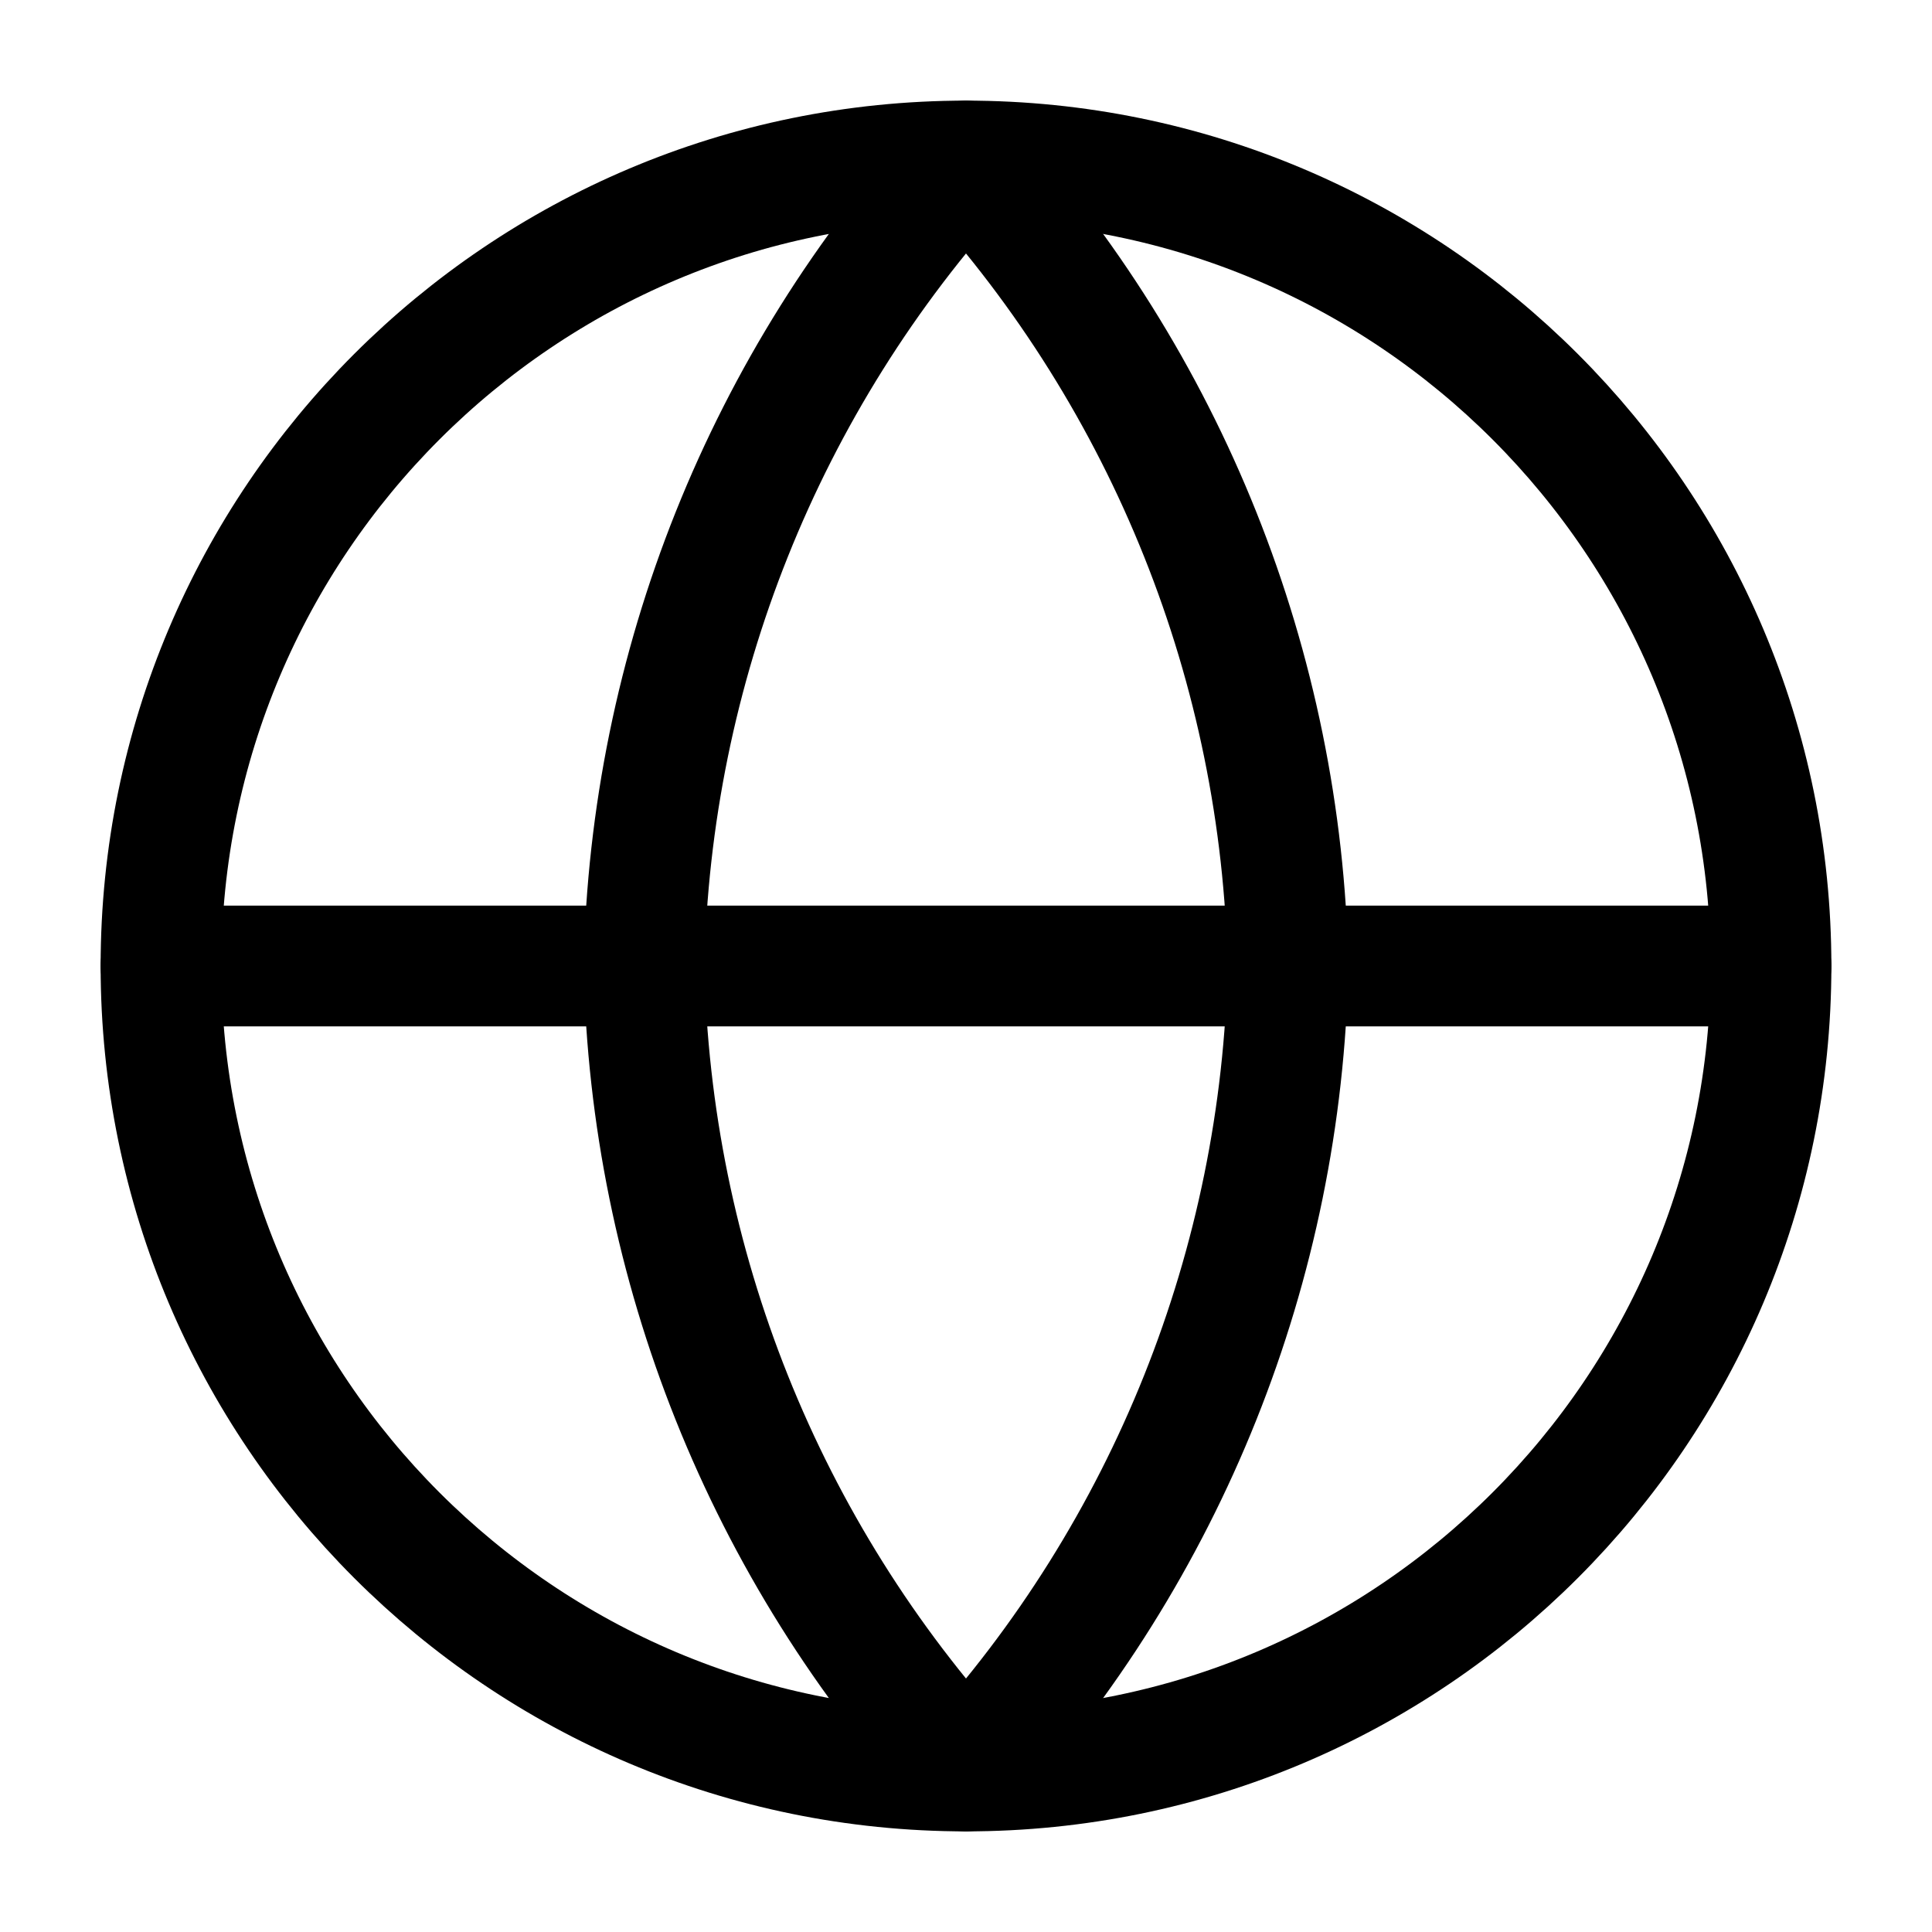
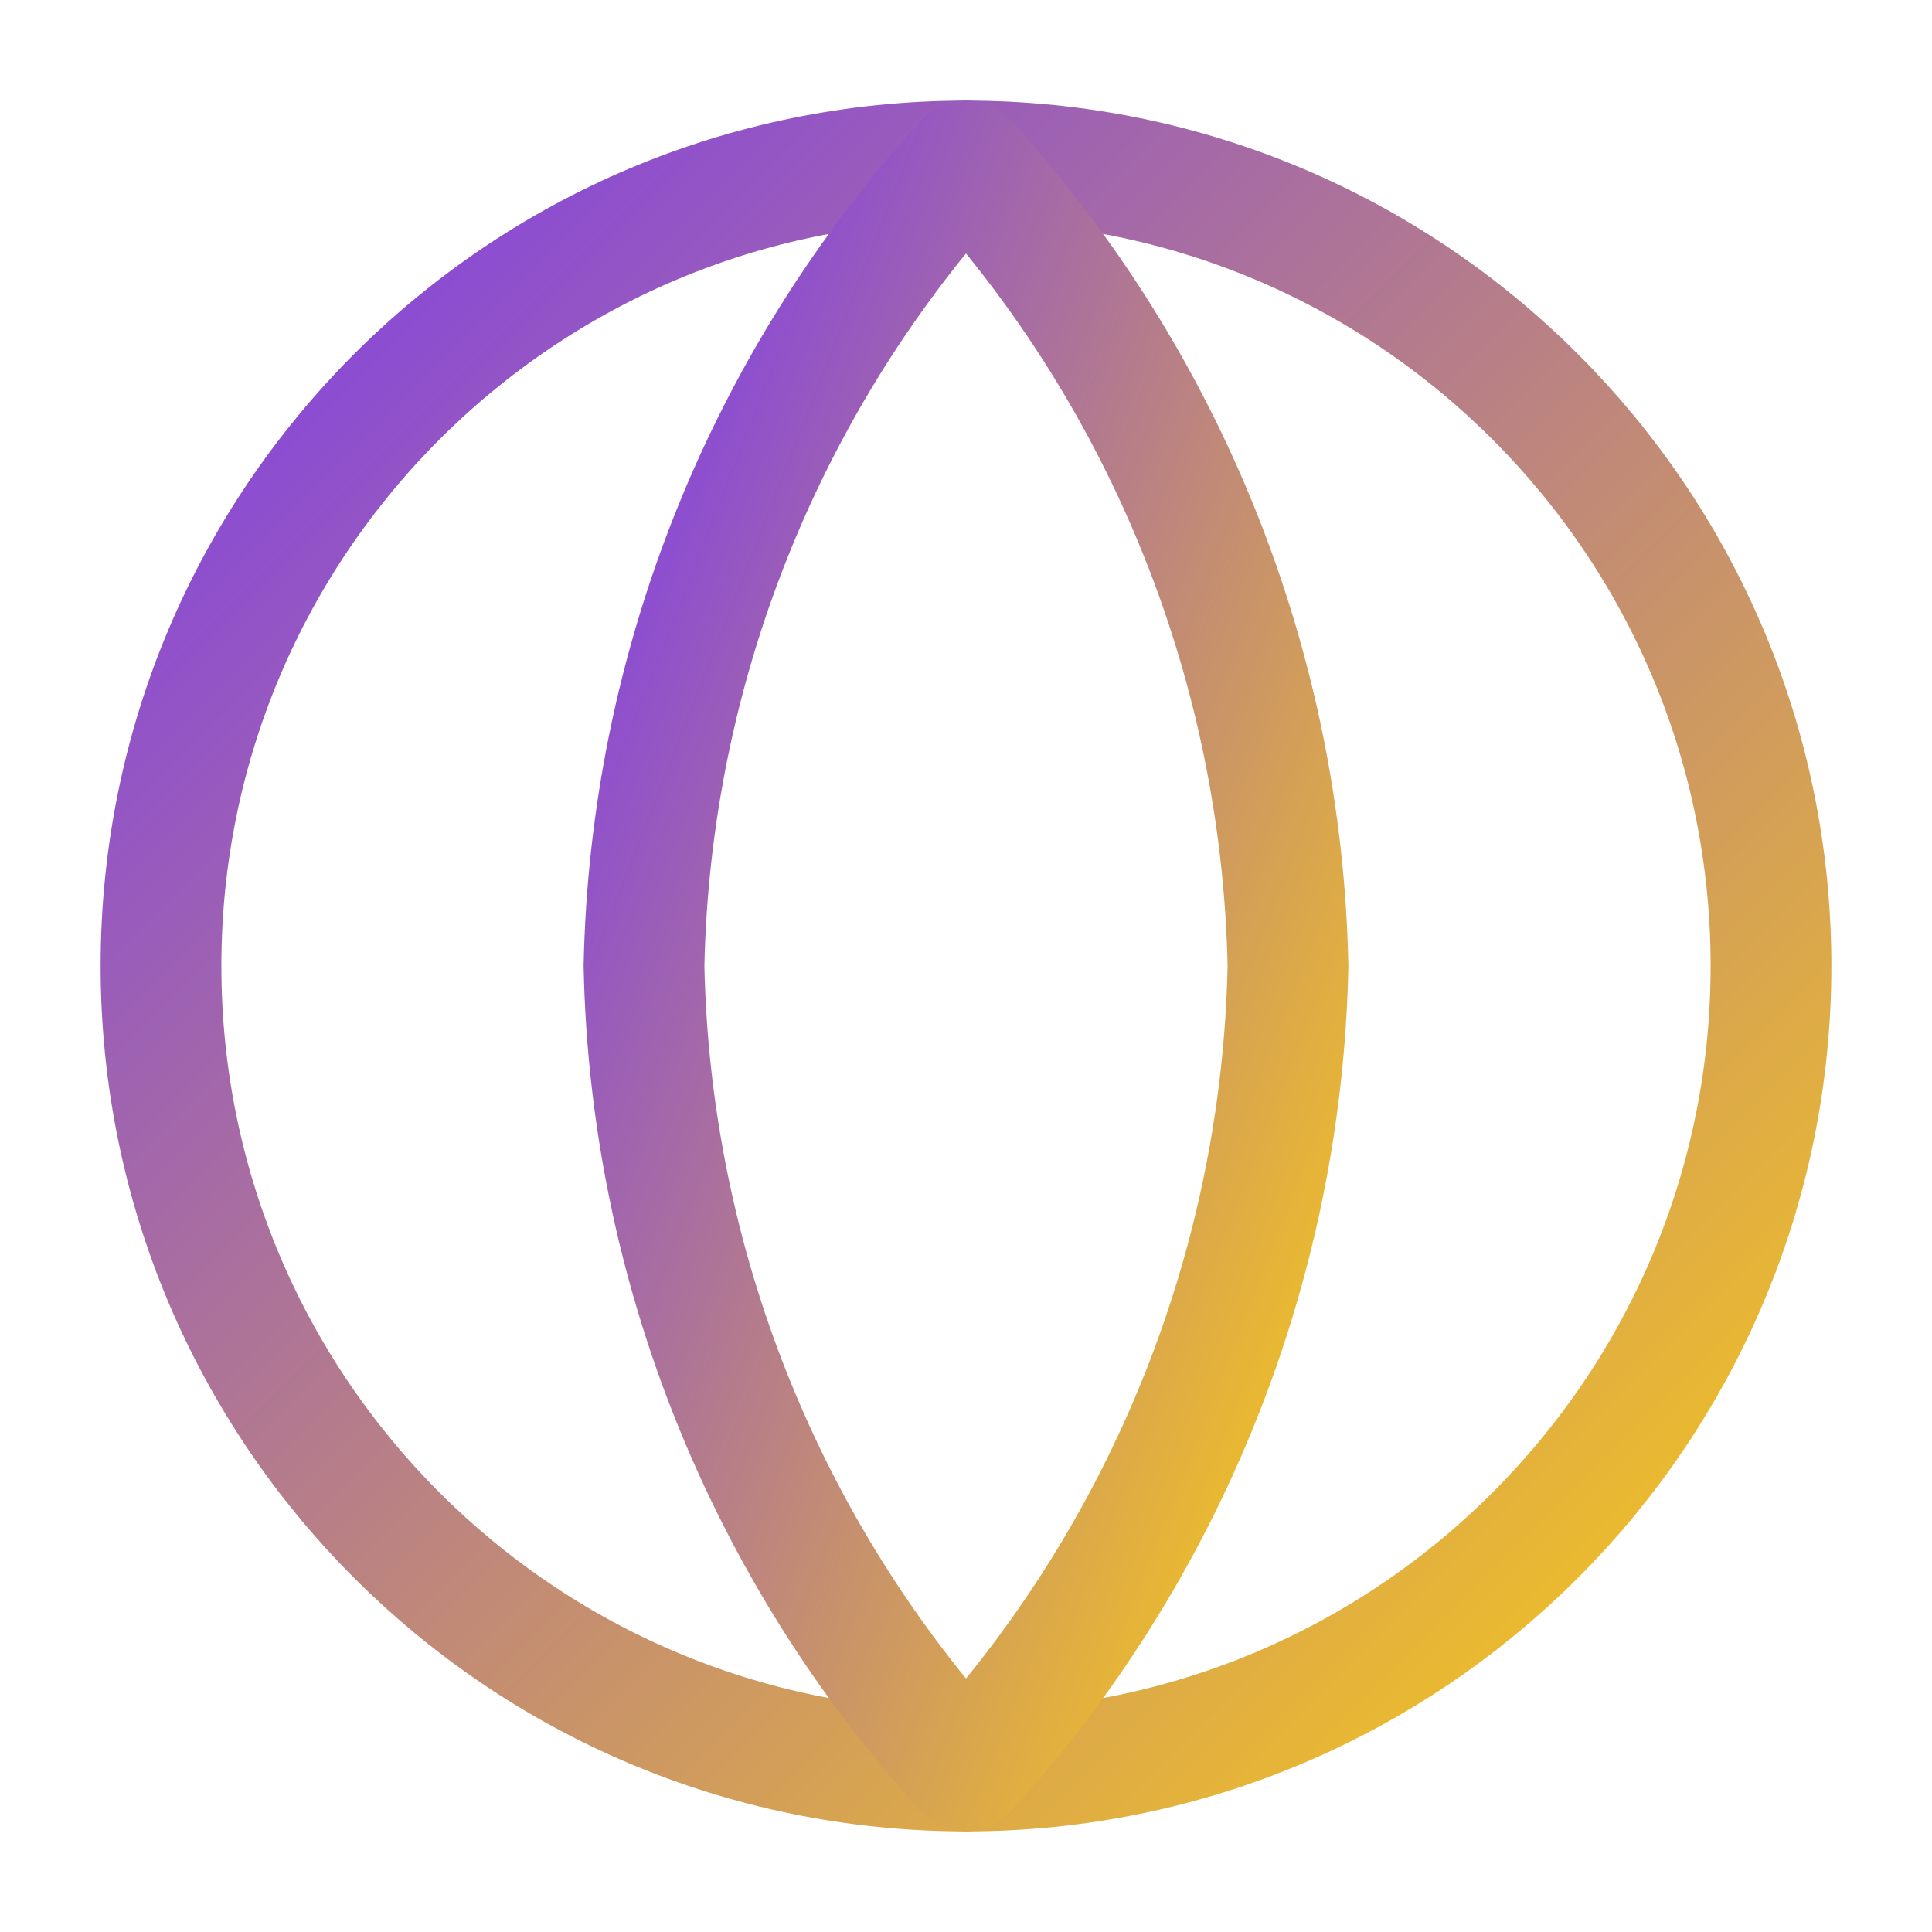
- <svg xmlns="http://www.w3.org/2000/svg" viewBox="0 0 24 24" fill="none" stroke="currentColor" stroke-width="1.5" stroke-linecap="round" stroke-linejoin="round">
+ <svg xmlns="http://www.w3.org/2000/svg" viewBox="0 0 24 24" fill="none" stroke="url(#g)" stroke-width="1.5" stroke-linecap="round" stroke-linejoin="round">
+   <defs>
+     <linearGradient id="g" x1="0%" y1="0%" x2="100%" y2="100%">
+       <stop offset="0%" stop-color="#7C3AED" />
+       <stop offset="100%" stop-color="#FACC15" />
+     </linearGradient>
+   </defs>
  <circle cx="12" cy="12" r="10" />
  <path d="M12 2a15.3 15.3 0 0 1 4 10 15.3 15.3 0 0 1-4 10 15.3 15.3 0 0 1-4-10 15.3 15.3 0 0 1 4-10z" />
  <path d="M2 12h20" />
</svg>
